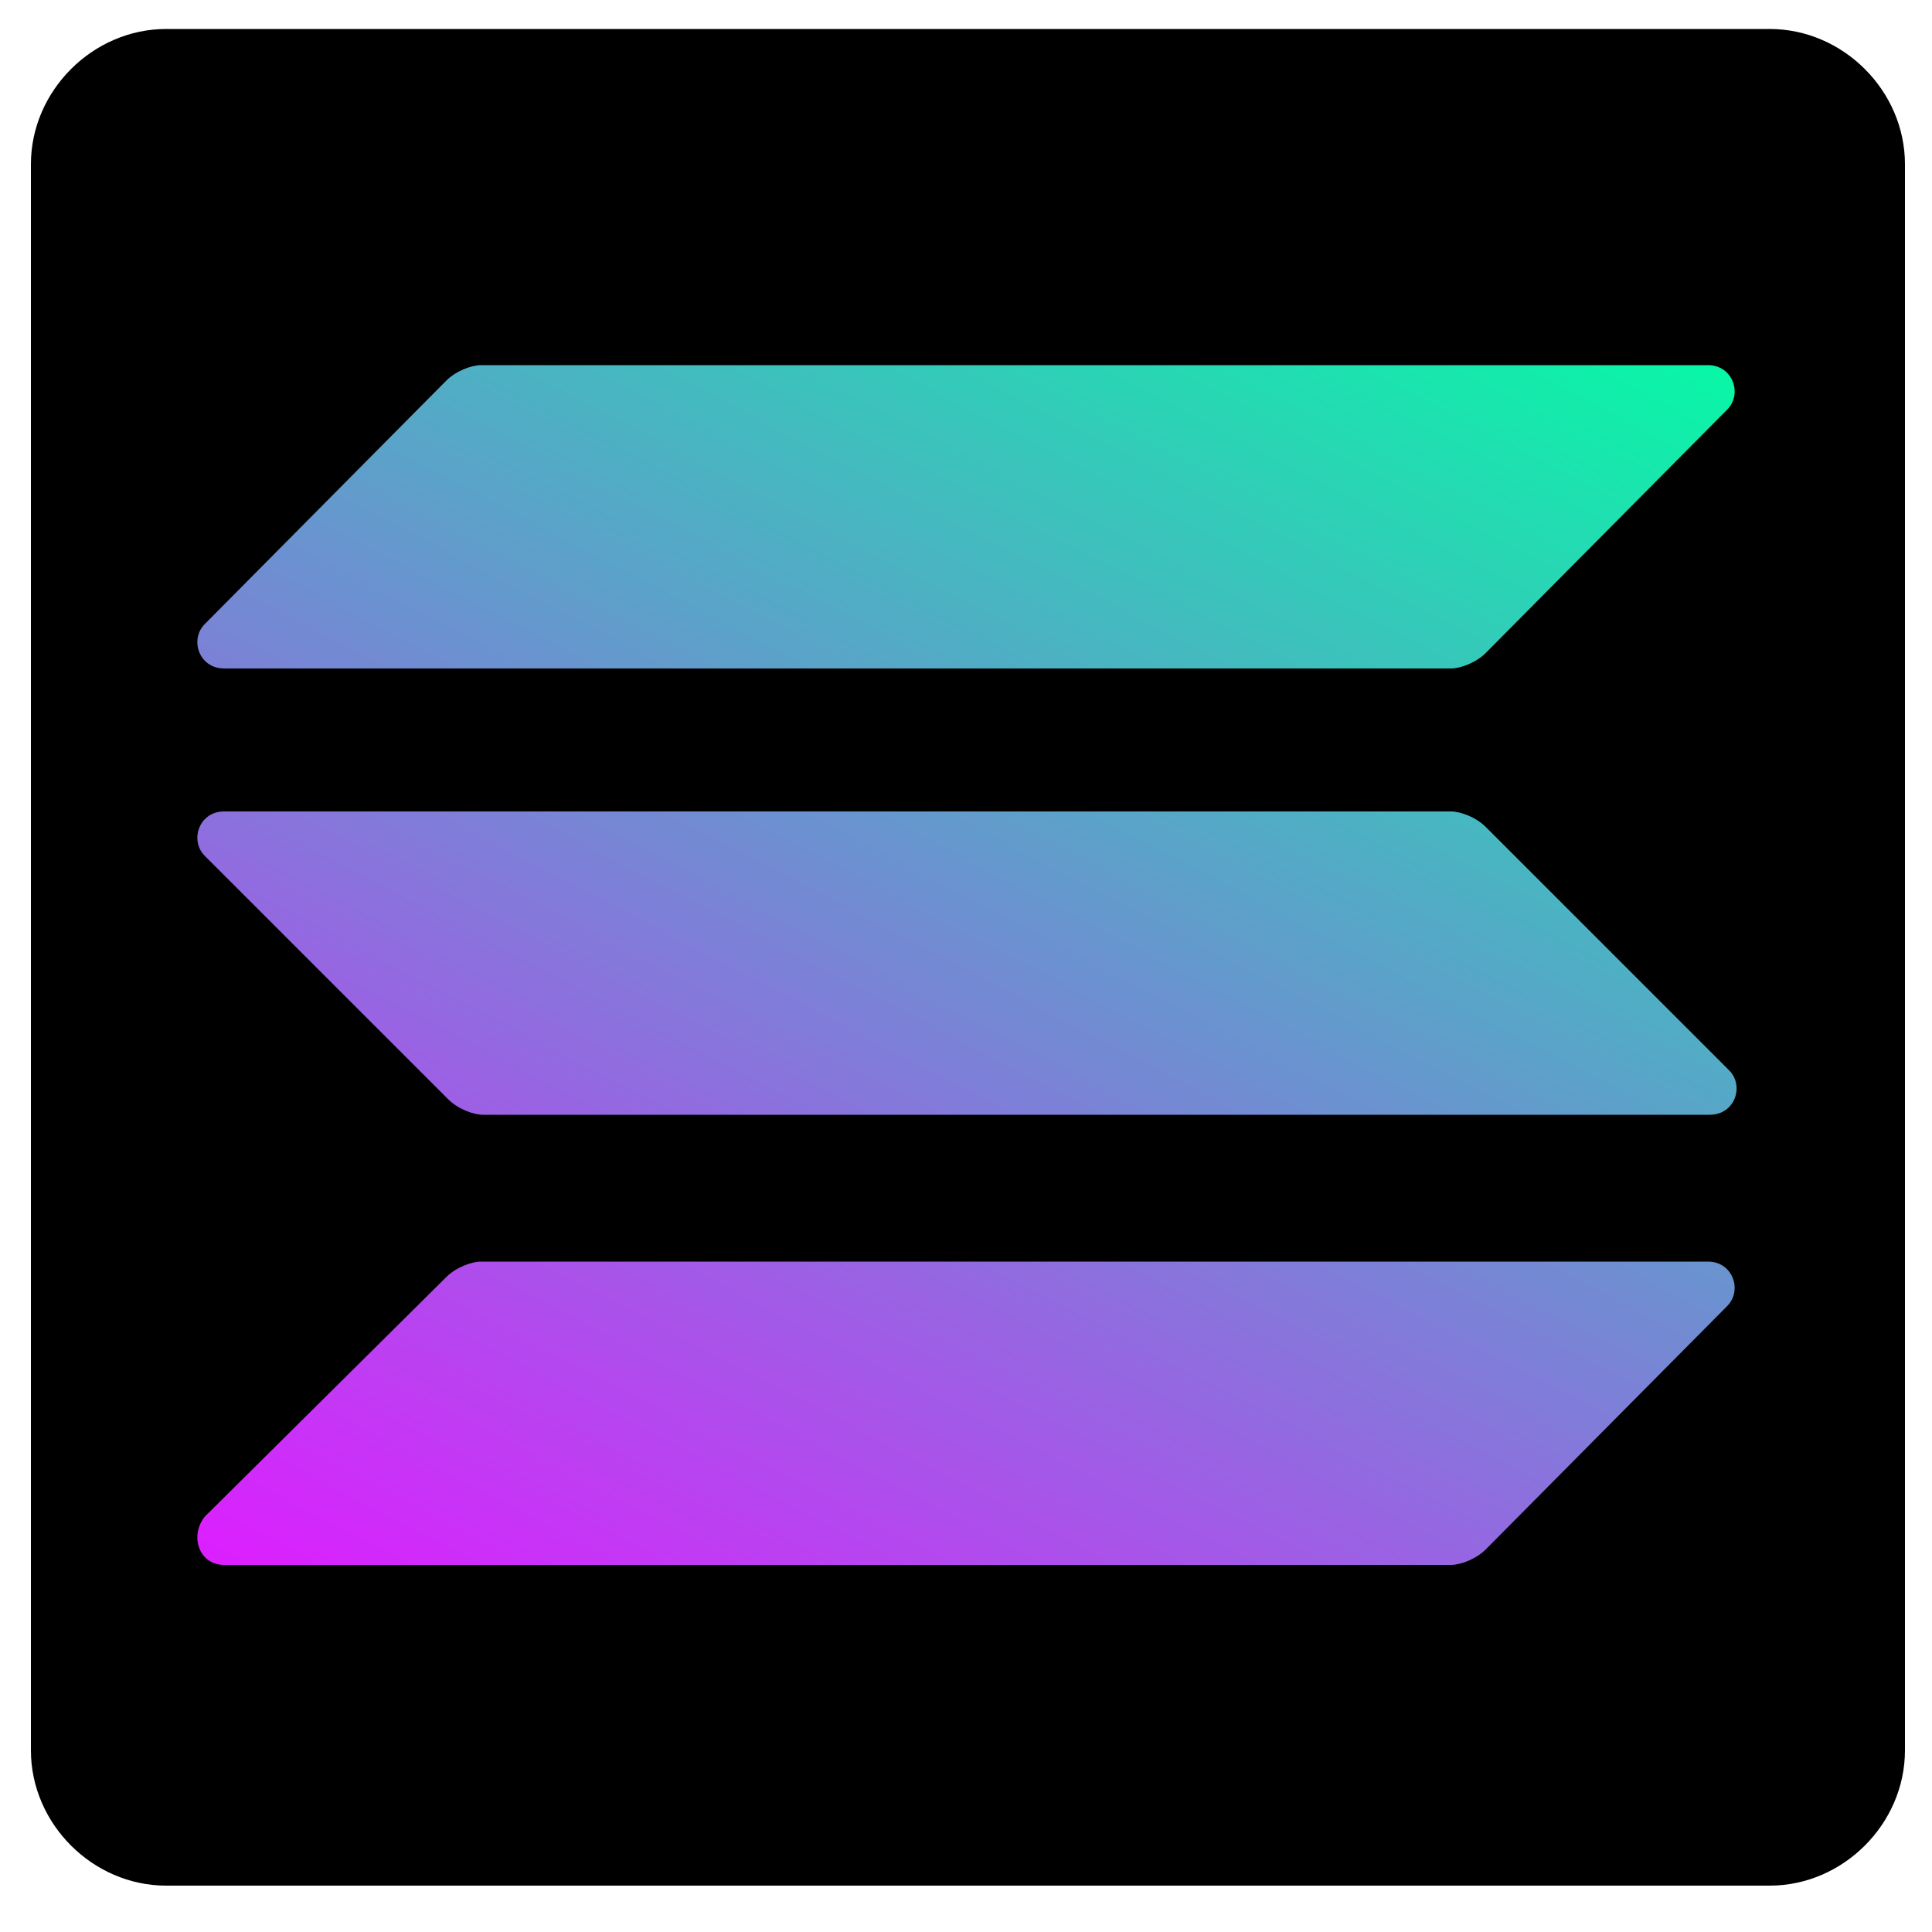
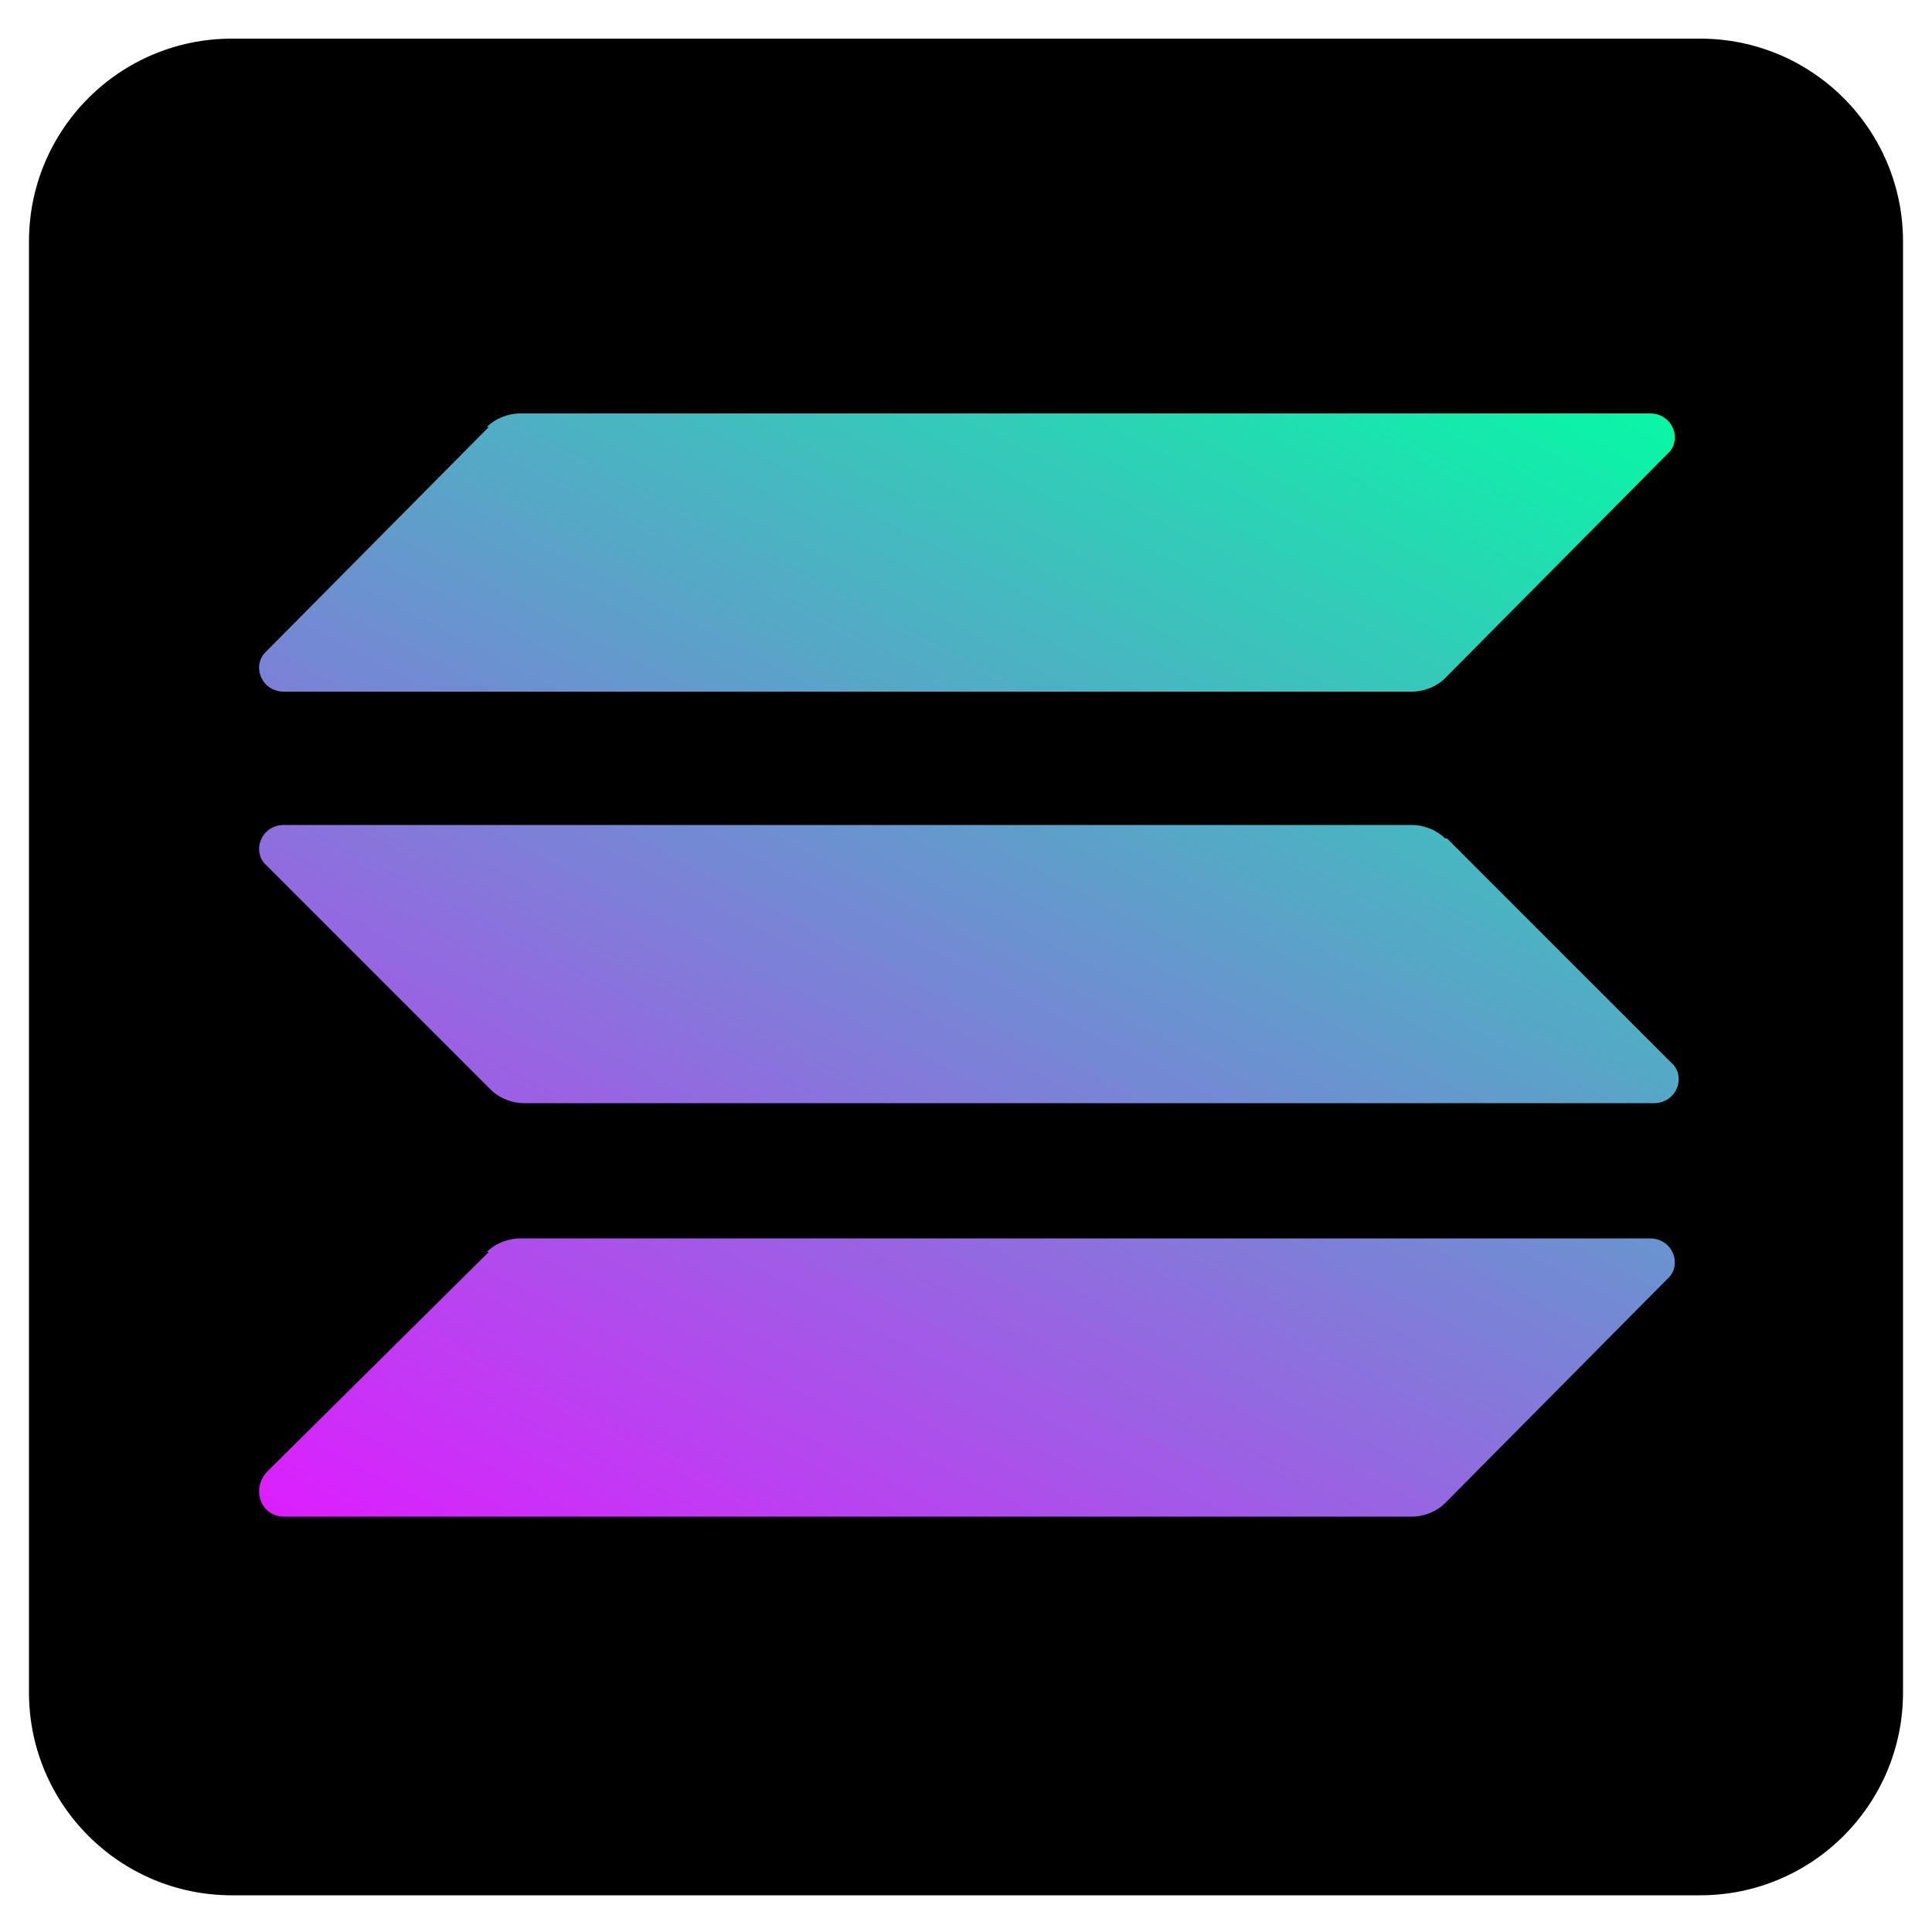
- <svg xmlns="http://www.w3.org/2000/svg" version="1.1" id="Layer_1" x="0px" y="0px" viewBox="0 0 100 100" style="enable-background:new 0 0 100 100;" xml:space="preserve">
-   <style type="text/css">
- 	.st0{fill:url(#SVGID_1_);}
- 	.st1{fill:url(#SVGID_00000084512389399845772290000014030262810958575789_);}
- 	.st2{fill:url(#SVGID_00000155144795167954734530000002275053141667187356_);}
- </style>
-   <g>
-     <path d="M98.6,90.6c0,3.8-3.2,7-7,7h-83c-3.8,0-7-3.2-7-7V8.5c0-3.8,3.2-7,7-7h83c3.8,0,7,3.2,7,7V90.6z" />
-   </g>
-   <linearGradient id="SVGID_1_" gradientUnits="userSpaceOnUse" x1="82.371" y1="1219.64" x2="38.558" y2="1303.56" gradientTransform="matrix(1 0 0 1 0 -1208.565)">
-     <stop offset="0" style="stop-color:#00FFA3" />
-     <stop offset="1" style="stop-color:#DC1FFF" />
-   </linearGradient>
-   <path class="st0" d="M23.1,66.1c0.5-0.5,1.3-0.8,1.8-0.8h63.5c1.3,0,1.8,1.5,1,2.3L76.9,80.2c-0.5,0.5-1.3,0.8-1.8,0.8H11.6  c-1.3,0-1.8-1.5-1-2.5L23.1,66.1z" />
-   <linearGradient id="SVGID_00000134958013394865338580000015960217729924319376_" gradientUnits="userSpaceOnUse" x1="63.174" y1="1210.081" x2="19.361" y2="1294.001" gradientTransform="matrix(1 0 0 1 0 -1208.565)">
-     <stop offset="0" style="stop-color:#00FFA3" />
-     <stop offset="1" style="stop-color:#DC1FFF" />
-   </linearGradient>
-   <path style="fill:url(#SVGID_00000134958013394865338580000015960217729924319376_);" d="M23.1,19.7c0.5-0.5,1.3-0.8,1.8-0.8h63.5  c1.3,0,1.8,1.5,1,2.3L76.9,33.8c-0.5,0.5-1.3,0.8-1.8,0.8H11.6c-1.3,0-1.8-1.5-1-2.3L23.1,19.7z" />
-   <linearGradient id="SVGID_00000109023298388676865220000012478378354246867083_" gradientUnits="userSpaceOnUse" x1="72.69" y1="1215.049" x2="28.878" y2="1298.969" gradientTransform="matrix(1 0 0 1 0 -1208.565)">
-     <stop offset="0" style="stop-color:#00FFA3" />
-     <stop offset="1" style="stop-color:#DC1FFF" />
-   </linearGradient>
-   <path style="fill:url(#SVGID_00000109023298388676865220000012478378354246867083_);" d="M76.9,42.8c-0.5-0.5-1.3-0.8-1.8-0.8H11.6  c-1.3,0-1.8,1.5-1,2.3l12.6,12.6c0.5,0.5,1.3,0.8,1.8,0.8h63.5c1.3,0,1.8-1.5,1-2.3L76.9,42.8z" />
+ <svg xmlns="http://www.w3.org/2000/svg" id="Layer_1" data-name="Layer 1" version="1.1" viewBox="0 0 100 100">
+   <defs>
+     <style>
+       .cls-1 {
+         fill: url(#linear-gradient);
+       }
+ 
+       .cls-1, .cls-2, .cls-3, .cls-4 {
+         stroke-width: 0px;
+       }
+ 
+       .cls-2 {
+         fill: #000;
+       }
+ 
+       .cls-3 {
+         fill: url(#linear-gradient-2);
+       }
+ 
+       .cls-4 {
+         fill: url(#linear-gradient-3);
+       }
+     </style>
+     <linearGradient id="linear-gradient" x1="79.8" y1="-1615.5" x2="39.5" y2="-1692.7" gradientTransform="translate(0 -1601.3) scale(1 -1)" gradientUnits="userSpaceOnUse">
+       <stop offset="0" stop-color="#00ffa3" />
+       <stop offset="1" stop-color="#dc1fff" />
+     </linearGradient>
+     <linearGradient id="linear-gradient-2" x1="62.1" y1="-1606.7" x2="21.8" y2="-1683.9" gradientTransform="translate(0 -1601.3) scale(1 -1)" gradientUnits="userSpaceOnUse">
+       <stop offset="0" stop-color="#00ffa3" />
+       <stop offset="1" stop-color="#dc1fff" />
+     </linearGradient>
+     <linearGradient id="linear-gradient-3" x1="71" y1="-1611.2" x2="30.7" y2="-1688.5" gradientTransform="translate(0 -1601.3) scale(1 -1)" gradientUnits="userSpaceOnUse">
+       <stop offset="0" stop-color="#00ffa3" />
+       <stop offset="1" stop-color="#dc1fff" />
+     </linearGradient>
+   </defs>
+   <rect class="cls-2" x="1.5" y="2" width="97" height="96.1" rx="10.5" ry="10.5" />
+   <path class="cls-1" d="M25.2,64.8c.5-.5,1.2-.7,1.7-.7h58.5c1.2,0,1.7,1.4.9,2.1l-11.5,11.6c-.5.5-1.2.7-1.7.7H14.7c-1.2,0-1.7-1.4-.9-2.3l11.5-11.4h0Z" />
+   <path class="cls-3" d="M25.2,22.1c.5-.5,1.2-.7,1.7-.7h58.5c1.2,0,1.7,1.4.9,2.1l-11.5,11.6c-.5.5-1.2.7-1.7.7H14.7c-1.2,0-1.7-1.4-.9-2.1l11.5-11.6h0Z" />
+   <path class="cls-4" d="M74.8,43.4c-.5-.5-1.2-.7-1.7-.7H14.7c-1.2,0-1.7,1.4-.9,2.1l11.6,11.6c.5.5,1.2.7,1.7.7h58.5c1.2,0,1.7-1.4.9-2.1l-11.6-11.6h-.1Z" />
</svg>
